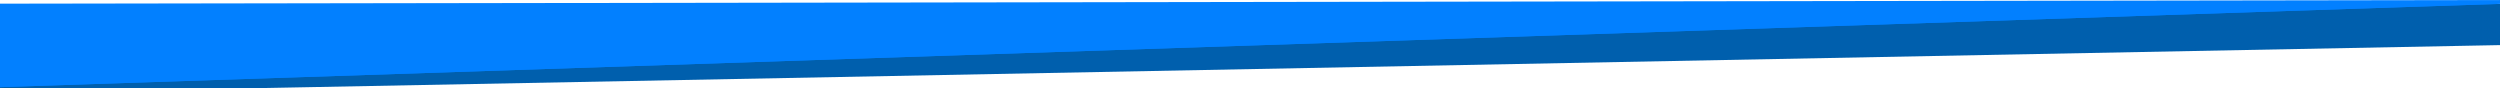
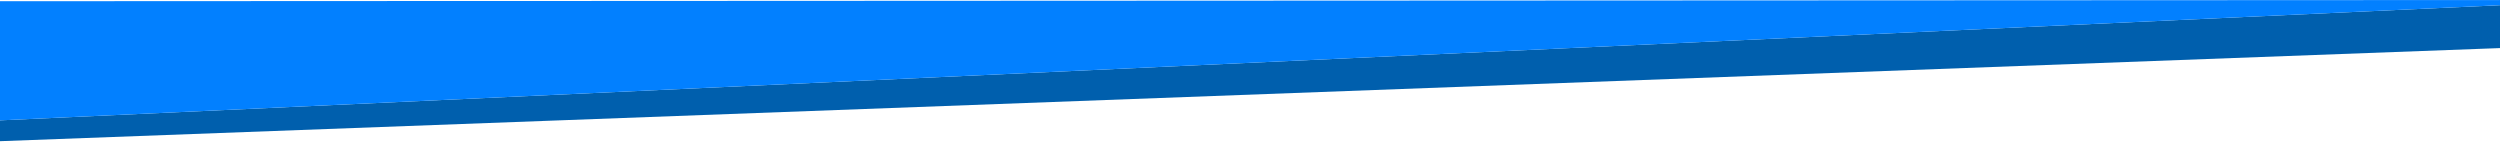
- <svg xmlns="http://www.w3.org/2000/svg" viewBox="0 0 1920 66.94">
+ <svg xmlns="http://www.w3.org/2000/svg" id="Capa_2" data-name="Capa 2" viewBox="0 0 1920 108.43">
  <defs>
    <style>
      .cls-1 {
        fill: #005fad;
      }

      .cls-2 {
        fill: #0280ff;
      }
    </style>
  </defs>
-   <g id="Capa_1" data-name="Capa 1">
-     <polygon class="cls-2" points="1920 23.67 0 71.5 0 2.98 1920 2.98 1920 23.67" />
-   </g>
-   <g id="Capa_4" data-name="Capa 4">
-     <polygon class="cls-2" points="0 2.98 1920 2.98 1920 22.89 0 66.94 0 2.98" />
-   </g>
-   <g id="Capa_2" data-name="Capa 2">
-     <polygon class="cls-1" points="0 66.94 1920 2.98 1920 34.64 0 71.5 0 66.94" />
-     <polygon class="cls-2" points="0 2.98 1920 0 1920 2.98 0 66.94 0 2.98" />
-   </g>
+   <polygon class="cls-1" points="0 92.43 1920 4 1920 36.93 0 108.43 0 92.43" />
+   <polygon class="cls-2" points="0 .94 1920 0 1920 4 0 92.43 0 .94" />
</svg>
